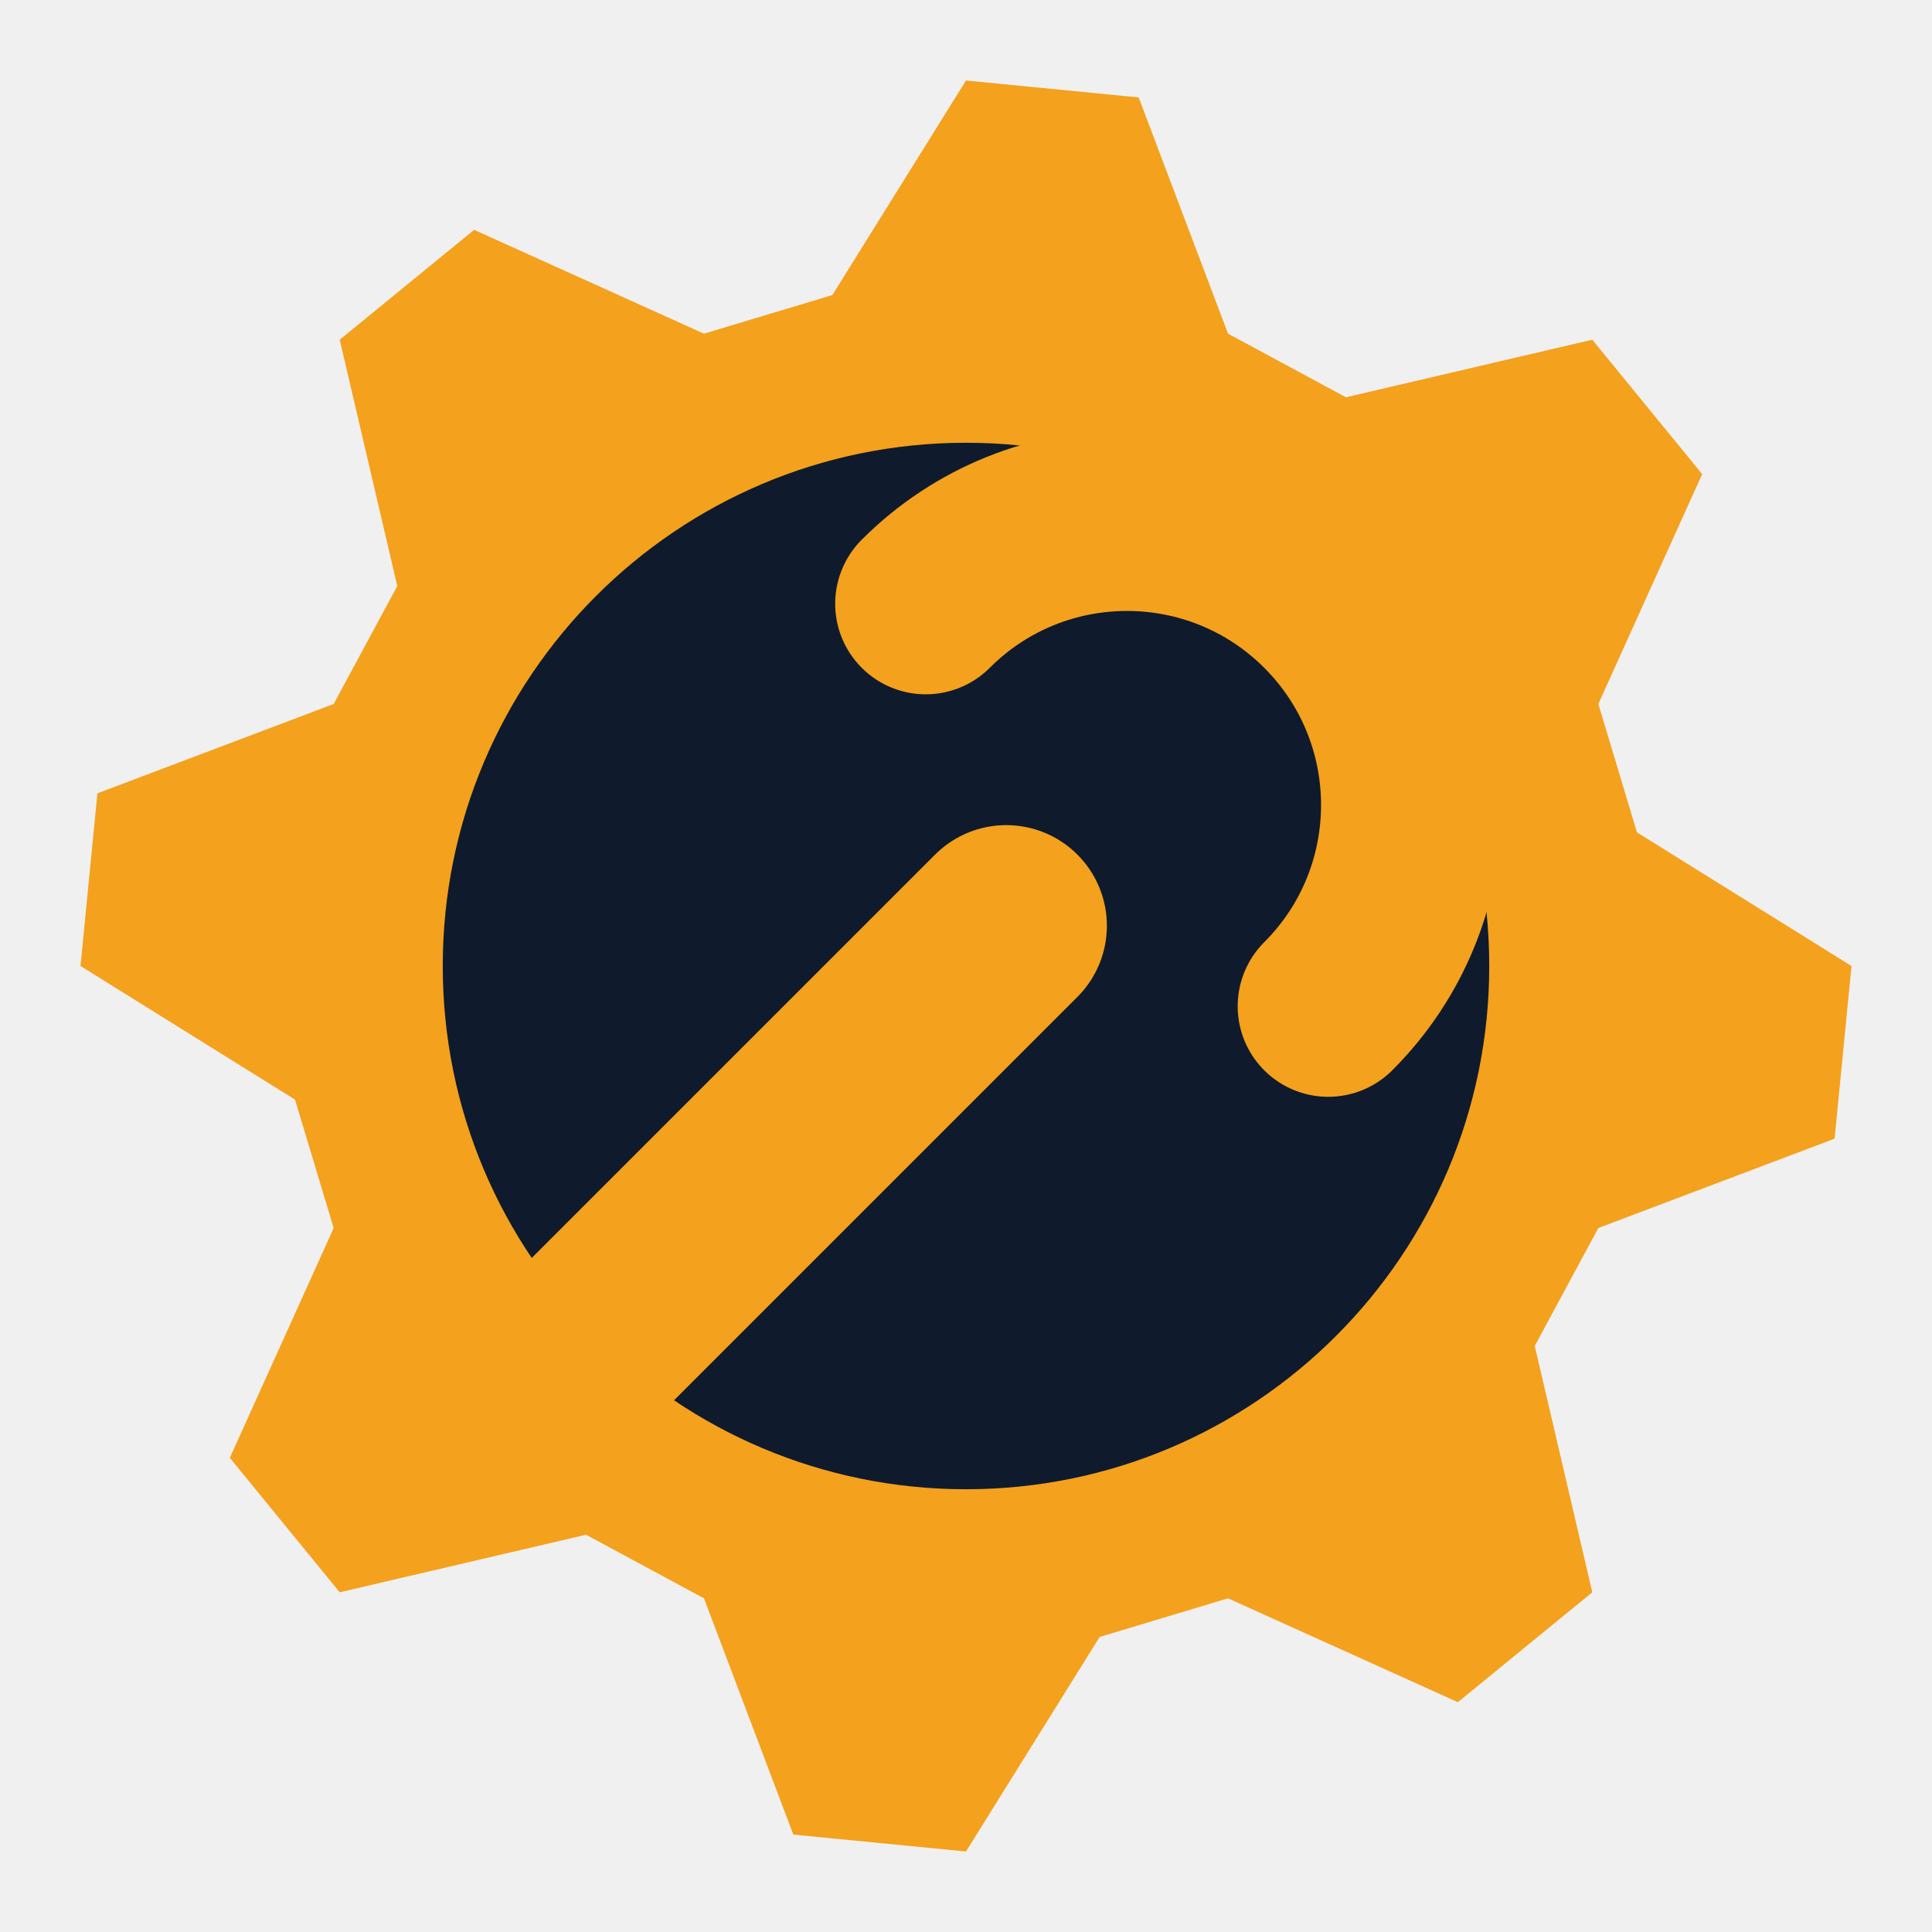
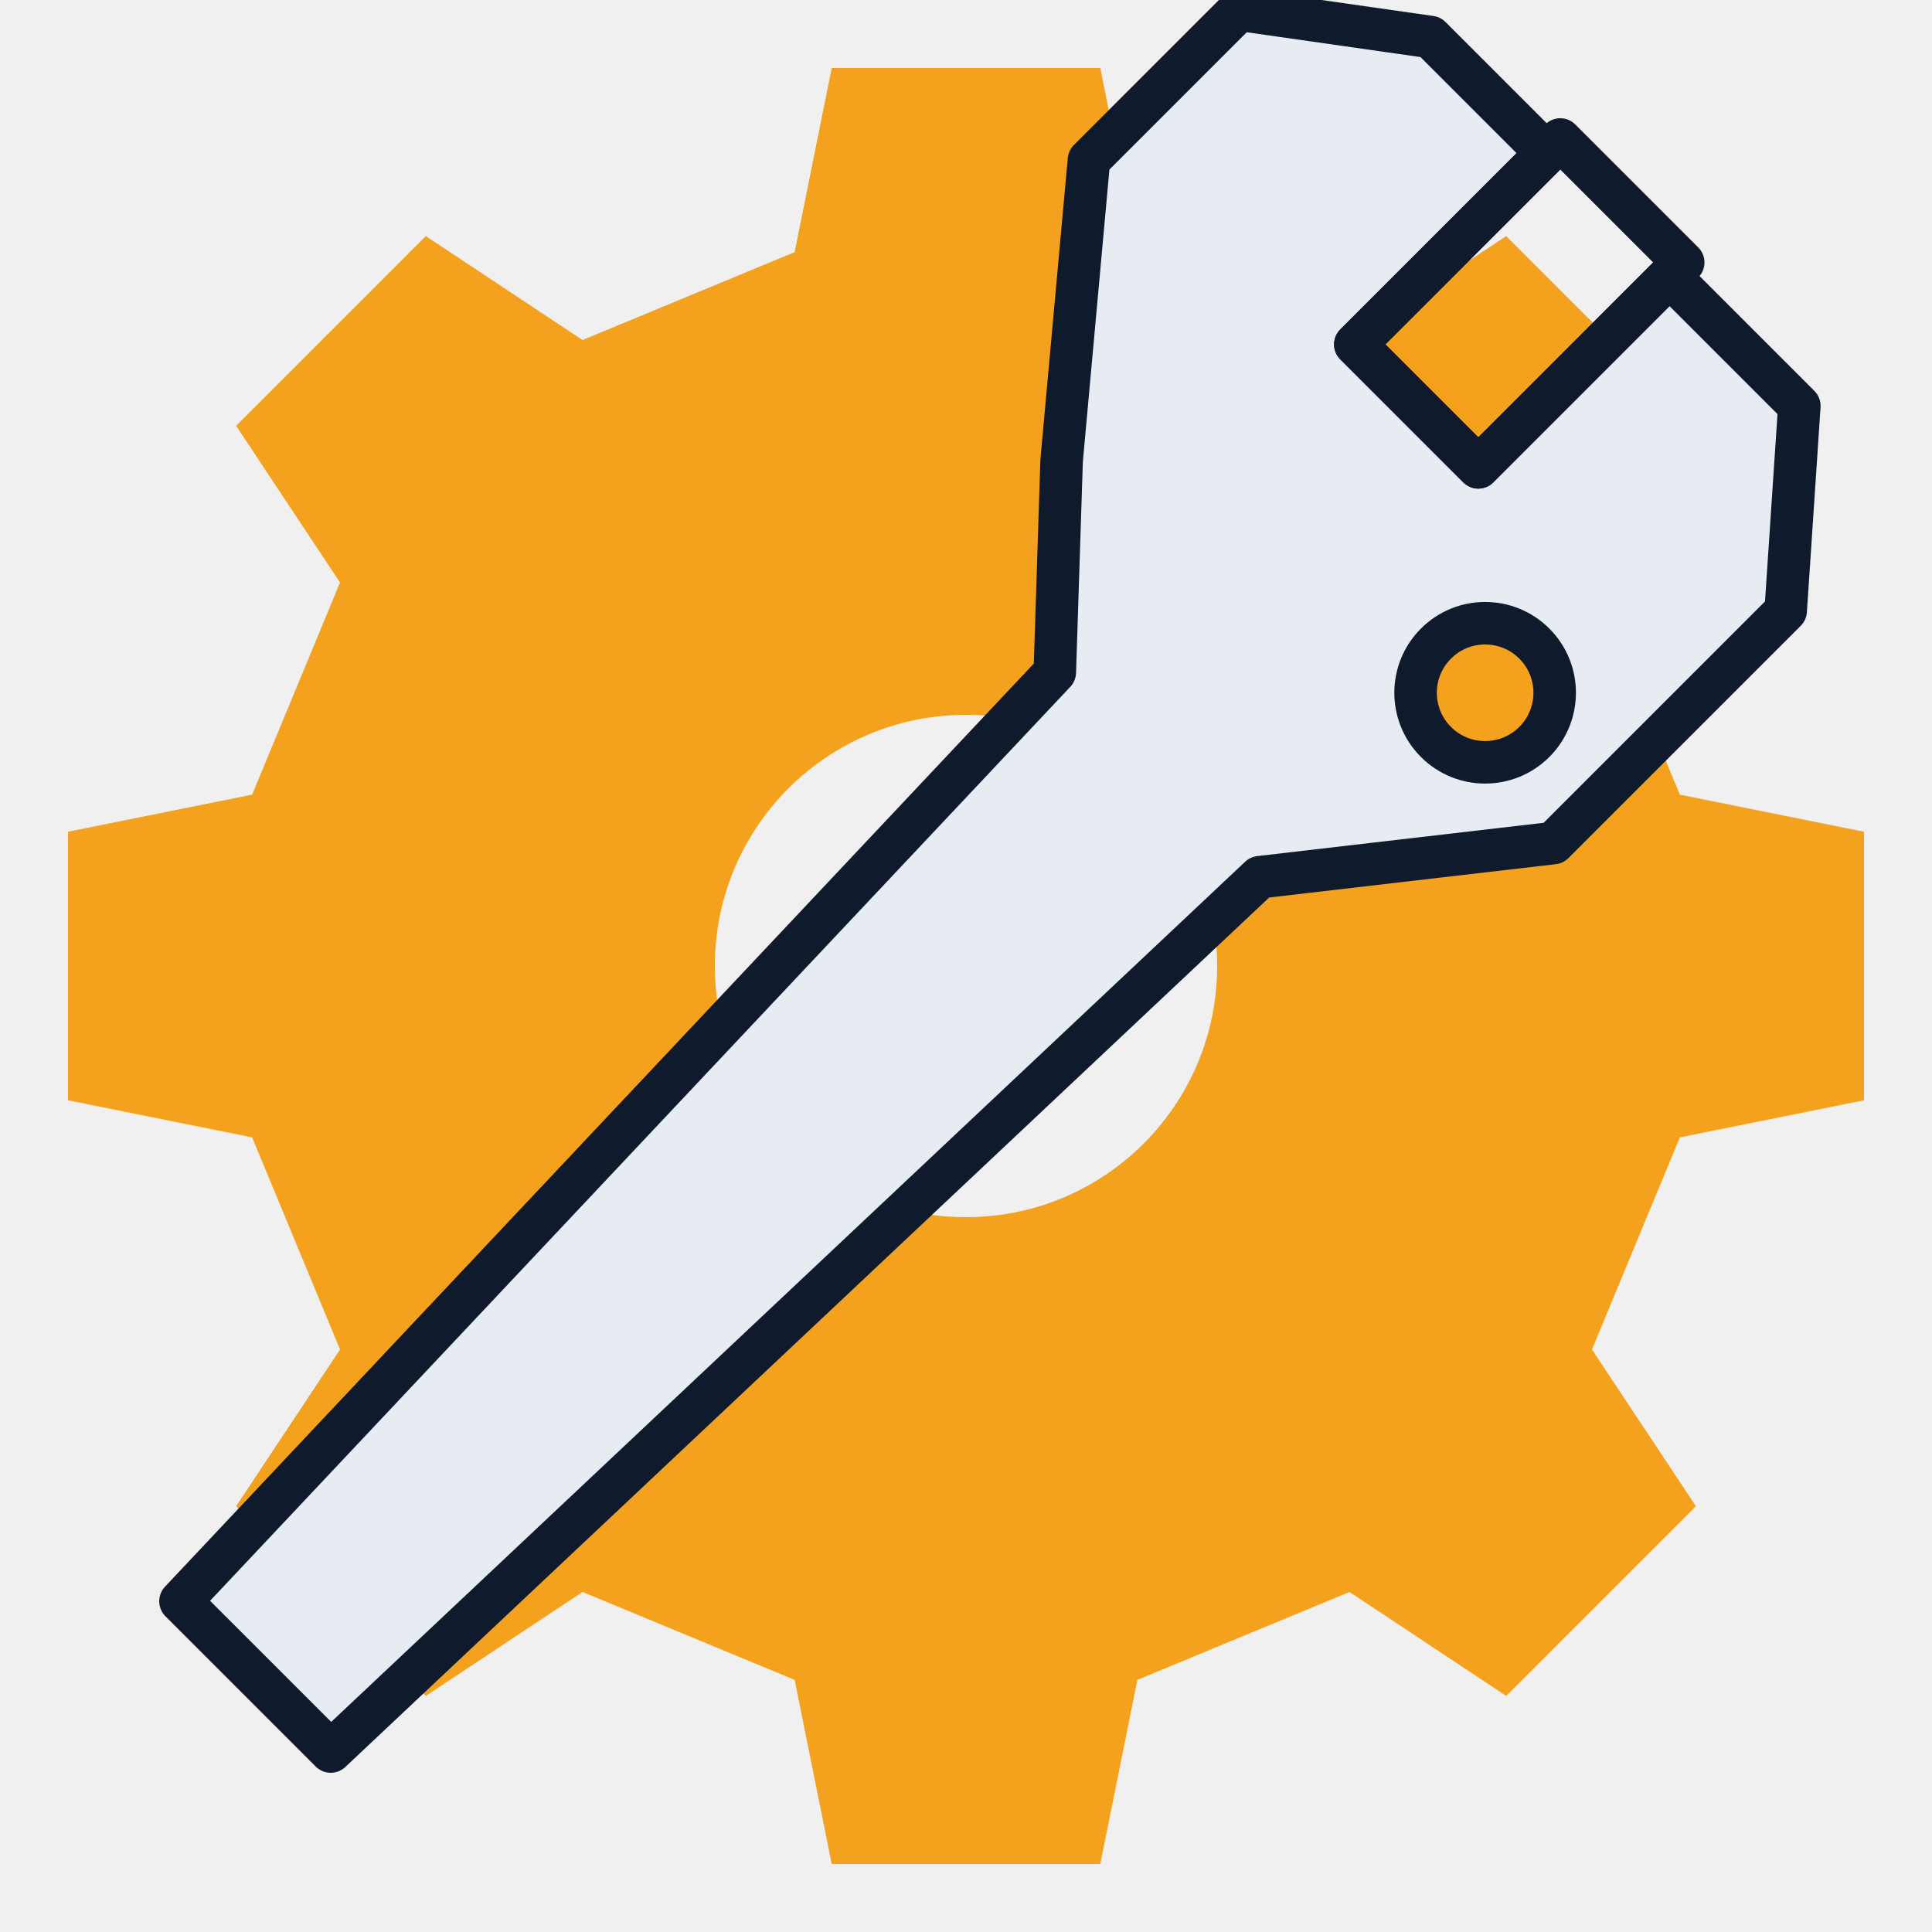
- <svg xmlns="http://www.w3.org/2000/svg" viewBox="0 0 48 48">
-   <path d="M46.00,24.00 L45.58,28.29 L39.71,30.51 L38.13,33.44 L39.56,39.56 L36.22,42.29 L30.51,39.71 L27.32,40.67 L24.00,46.00 L19.71,45.58 L17.49,39.71 L14.56,38.13 L8.44,39.56 L5.71,36.22 L8.29,30.51 L7.33,27.32 L2.00,24.00 L2.42,19.71 L8.29,17.49 L9.87,14.56 L8.44,8.44 L11.78,5.71 L17.49,8.29 L20.68,7.33 L24.00,2.00 L28.29,2.42 L30.51,8.29 L33.44,9.87 L39.56,8.44 L42.29,11.78 L39.71,17.49 L40.67,20.68 Z" fill="#f4a11d" />
-   <circle cx="24" cy="24" r="13" fill="#0f1b2d" />
-   <path d="M14 34 L25 23" stroke="#f4a11d" stroke-width="5" stroke-linecap="round" fill="none" />
-   <path d="M23 15 a7 7 0 1 1 10 10" stroke="#f4a11d" stroke-width="4.5" stroke-linecap="round" fill="none" />
+ <svg xmlns="http://www.w3.org/2000/svg" viewBox="0 0 100 100">
+   <path d="M86.95,41.13 L96.48,43.05 L96.48,56.95 L86.95,58.87 L82.4,69.85 L87.78,77.96 L77.96,87.78 L69.85,82.4 L58.87,86.95 L56.95,96.48 L43.05,96.48 L41.13,86.95 L30.15,82.4 L22.04,87.78 L12.22,77.96 L17.6,69.85 L13.05,58.87 L3.52,56.95 L3.52,43.05 L13.05,41.13 L17.6,30.15 L12.22,22.04 L22.04,12.22 L30.15,17.6 L41.13,13.05 L43.05,3.52 L56.95,3.52 L58.87,13.05 L69.85,17.6 L77.96,12.22 L87.78,22.04 L82.4,30.15 Z M37,50 a13,13 0 1,0 26,0 a13,13 0 1,0 -26,0 Z" fill="#f4a11d" fill-rule="evenodd" />
+   <mask id="m-w" maskUnits="userSpaceOnUse" x="-80" y="-40" width="160" height="80">
+     <path d="M-56,-5.5 L10,-7.5 L18,-15 L30,-25 L41,-25 L47,-17 L47,-8.5 L33,-8.5 L33,0.5 L47,0.5 L47,10 L39,17 L22,17 L10,7.5 L-56,5.5 Z" fill="#fff" />
+     <g fill="#000">
+       <path d="M33,-8.5 L48,-8.5 L48,0.5 L33,0.5 Z" />
+       <path d="M21.4,9 a3.6,3.6 0 1,0 7.2,0 a3.6,3.6 0 1,0 -7.2,0 Z" />
+     </g>
+   </mask>
+   <g transform="translate(50 50) rotate(-45) translate(4 0)">
+     <rect x="-80" y="-40" width="160" height="80" fill="#e6ecf2" mask="url(#m-w)" />
+     <g fill="none" stroke="#0f1b2d" stroke-width="2.2" stroke-linejoin="round">
+       <path d="M-56,-5.5 L10,-7.5 L18,-15 L30,-25 L41,-25 L47,-17 L47,-8.5 L33,-8.5 L33,0.5 L47,0.5 L47,10 L39,17 L22,17 L10,7.5 L-56,5.5 Z" />
+       <path d="M33,-8.5 L48,-8.5 L48,0.5 L33,0.5 Z" />
+       <path d="M21.4,9 a3.6,3.6 0 1,0 7.2,0 a3.6,3.6 0 1,0 -7.2,0 Z" />
+     </g>
+   </g>
</svg>
